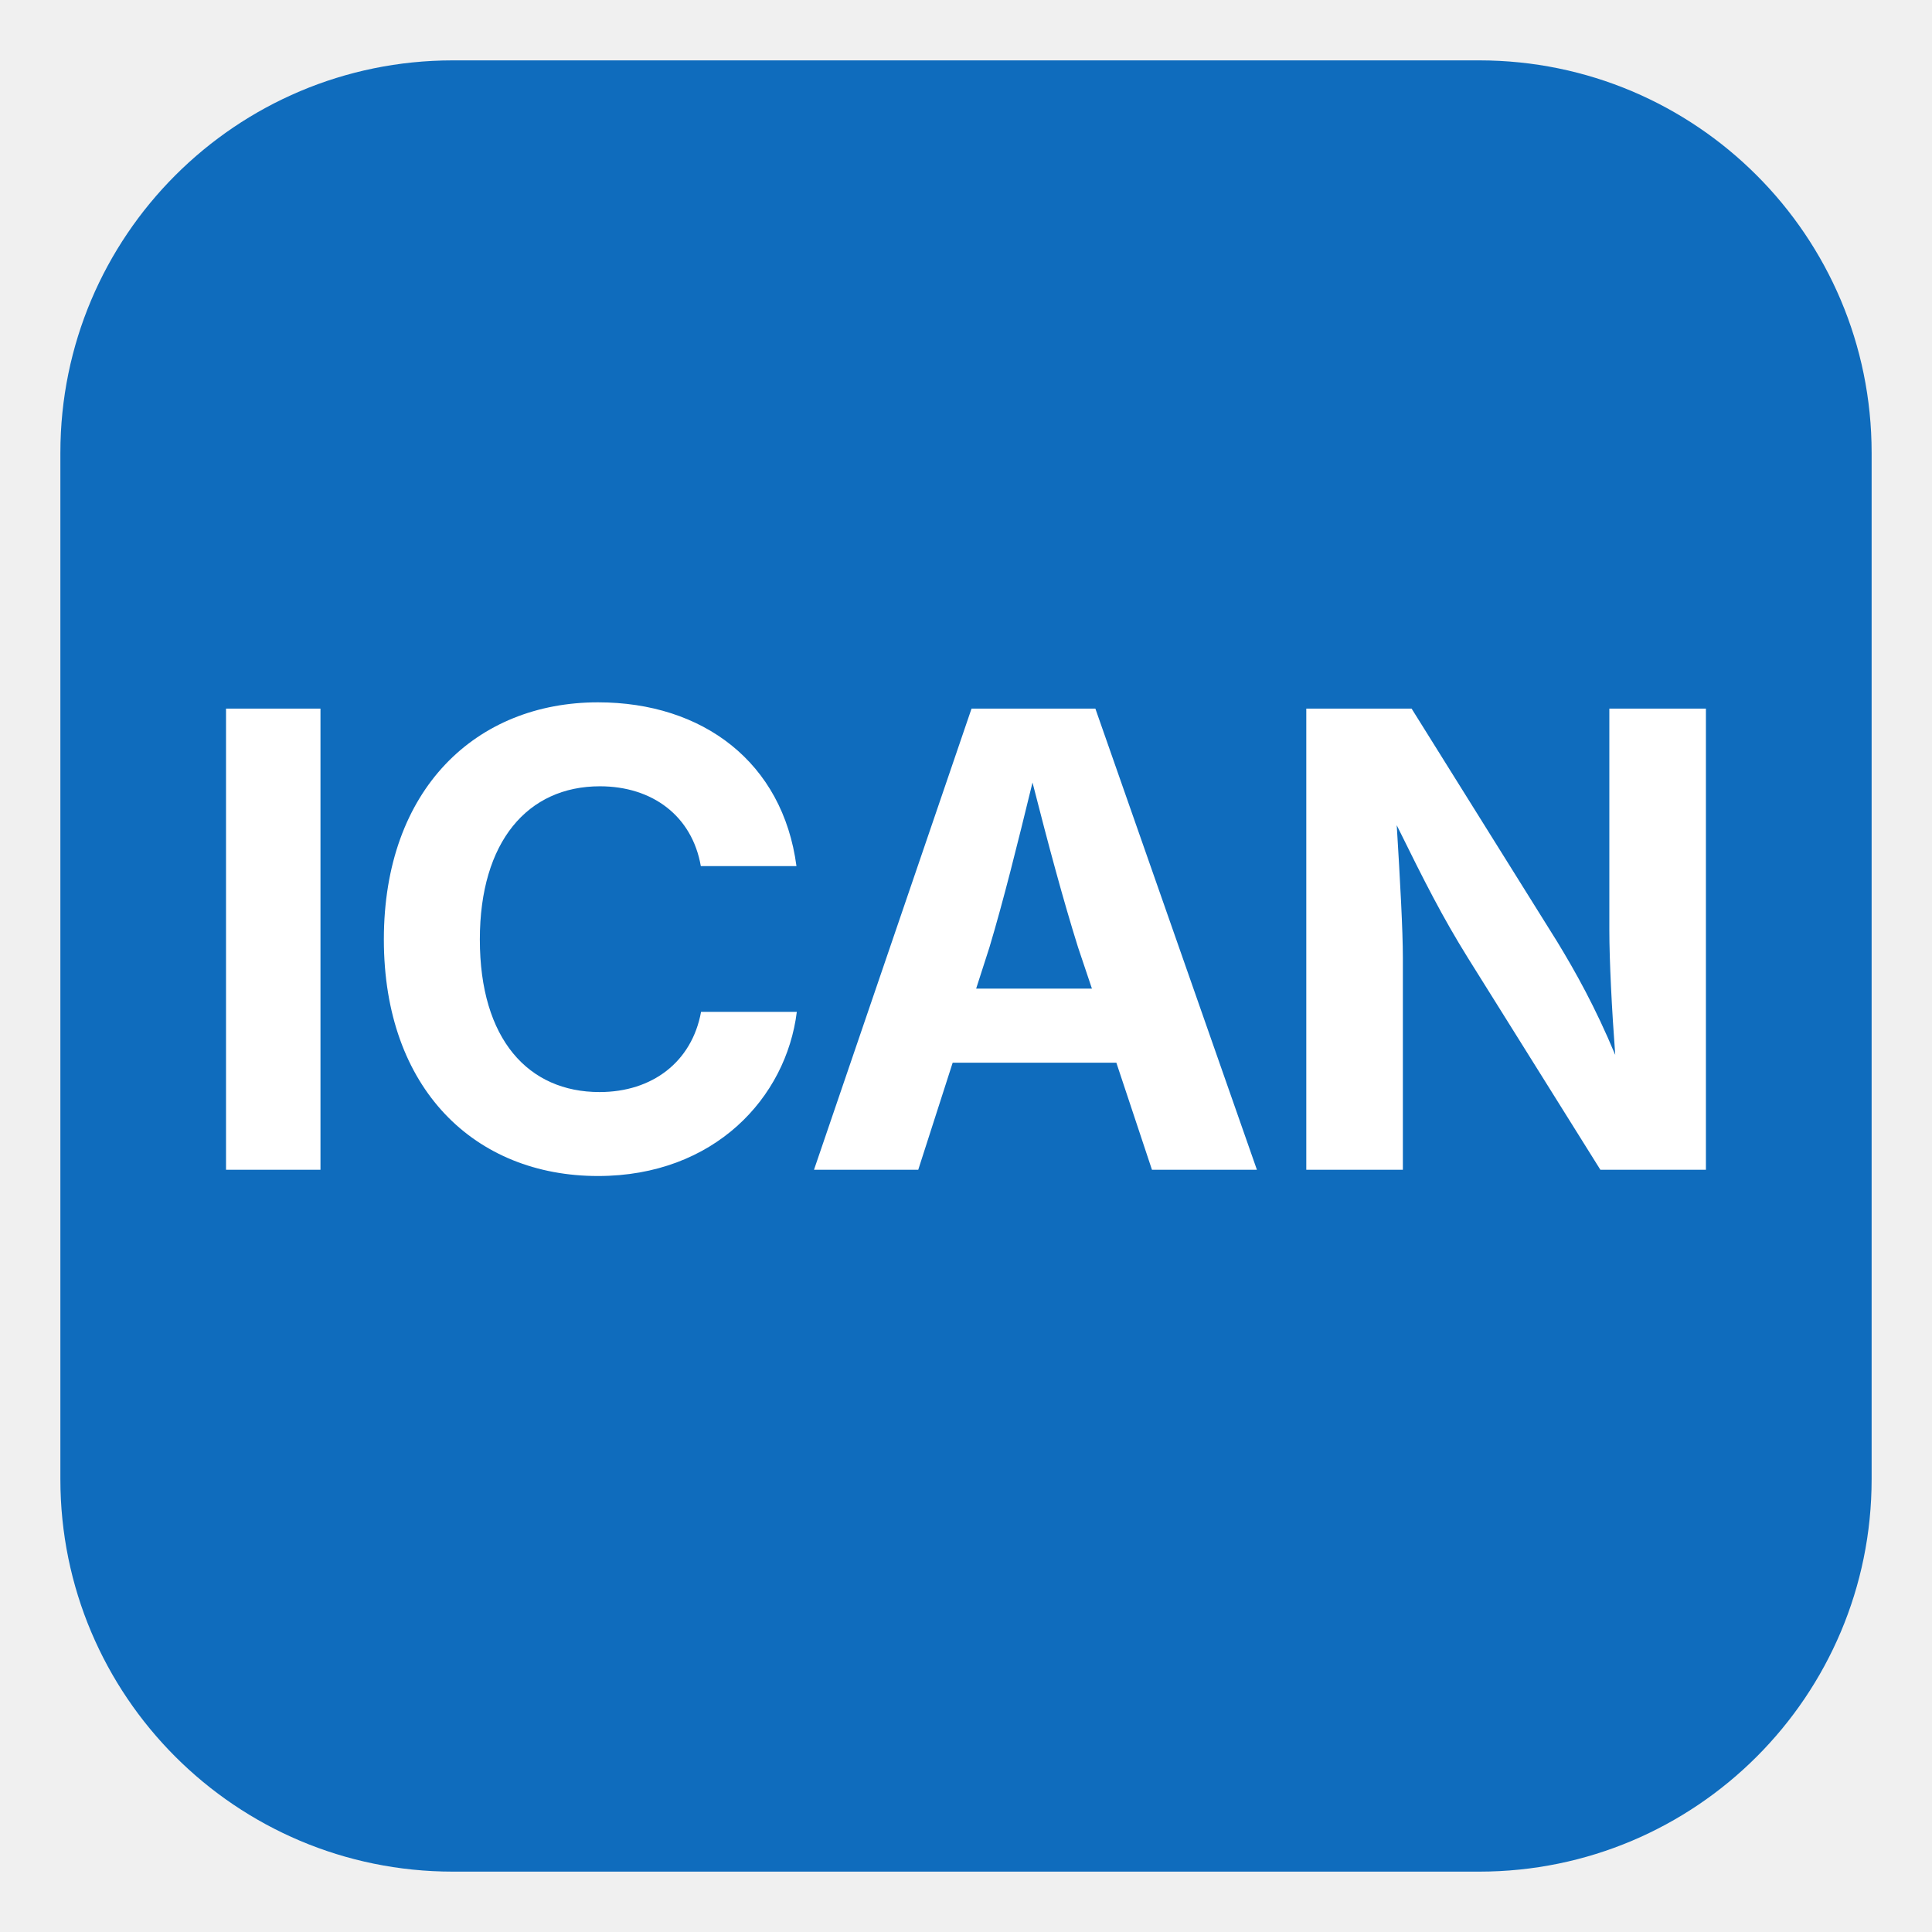
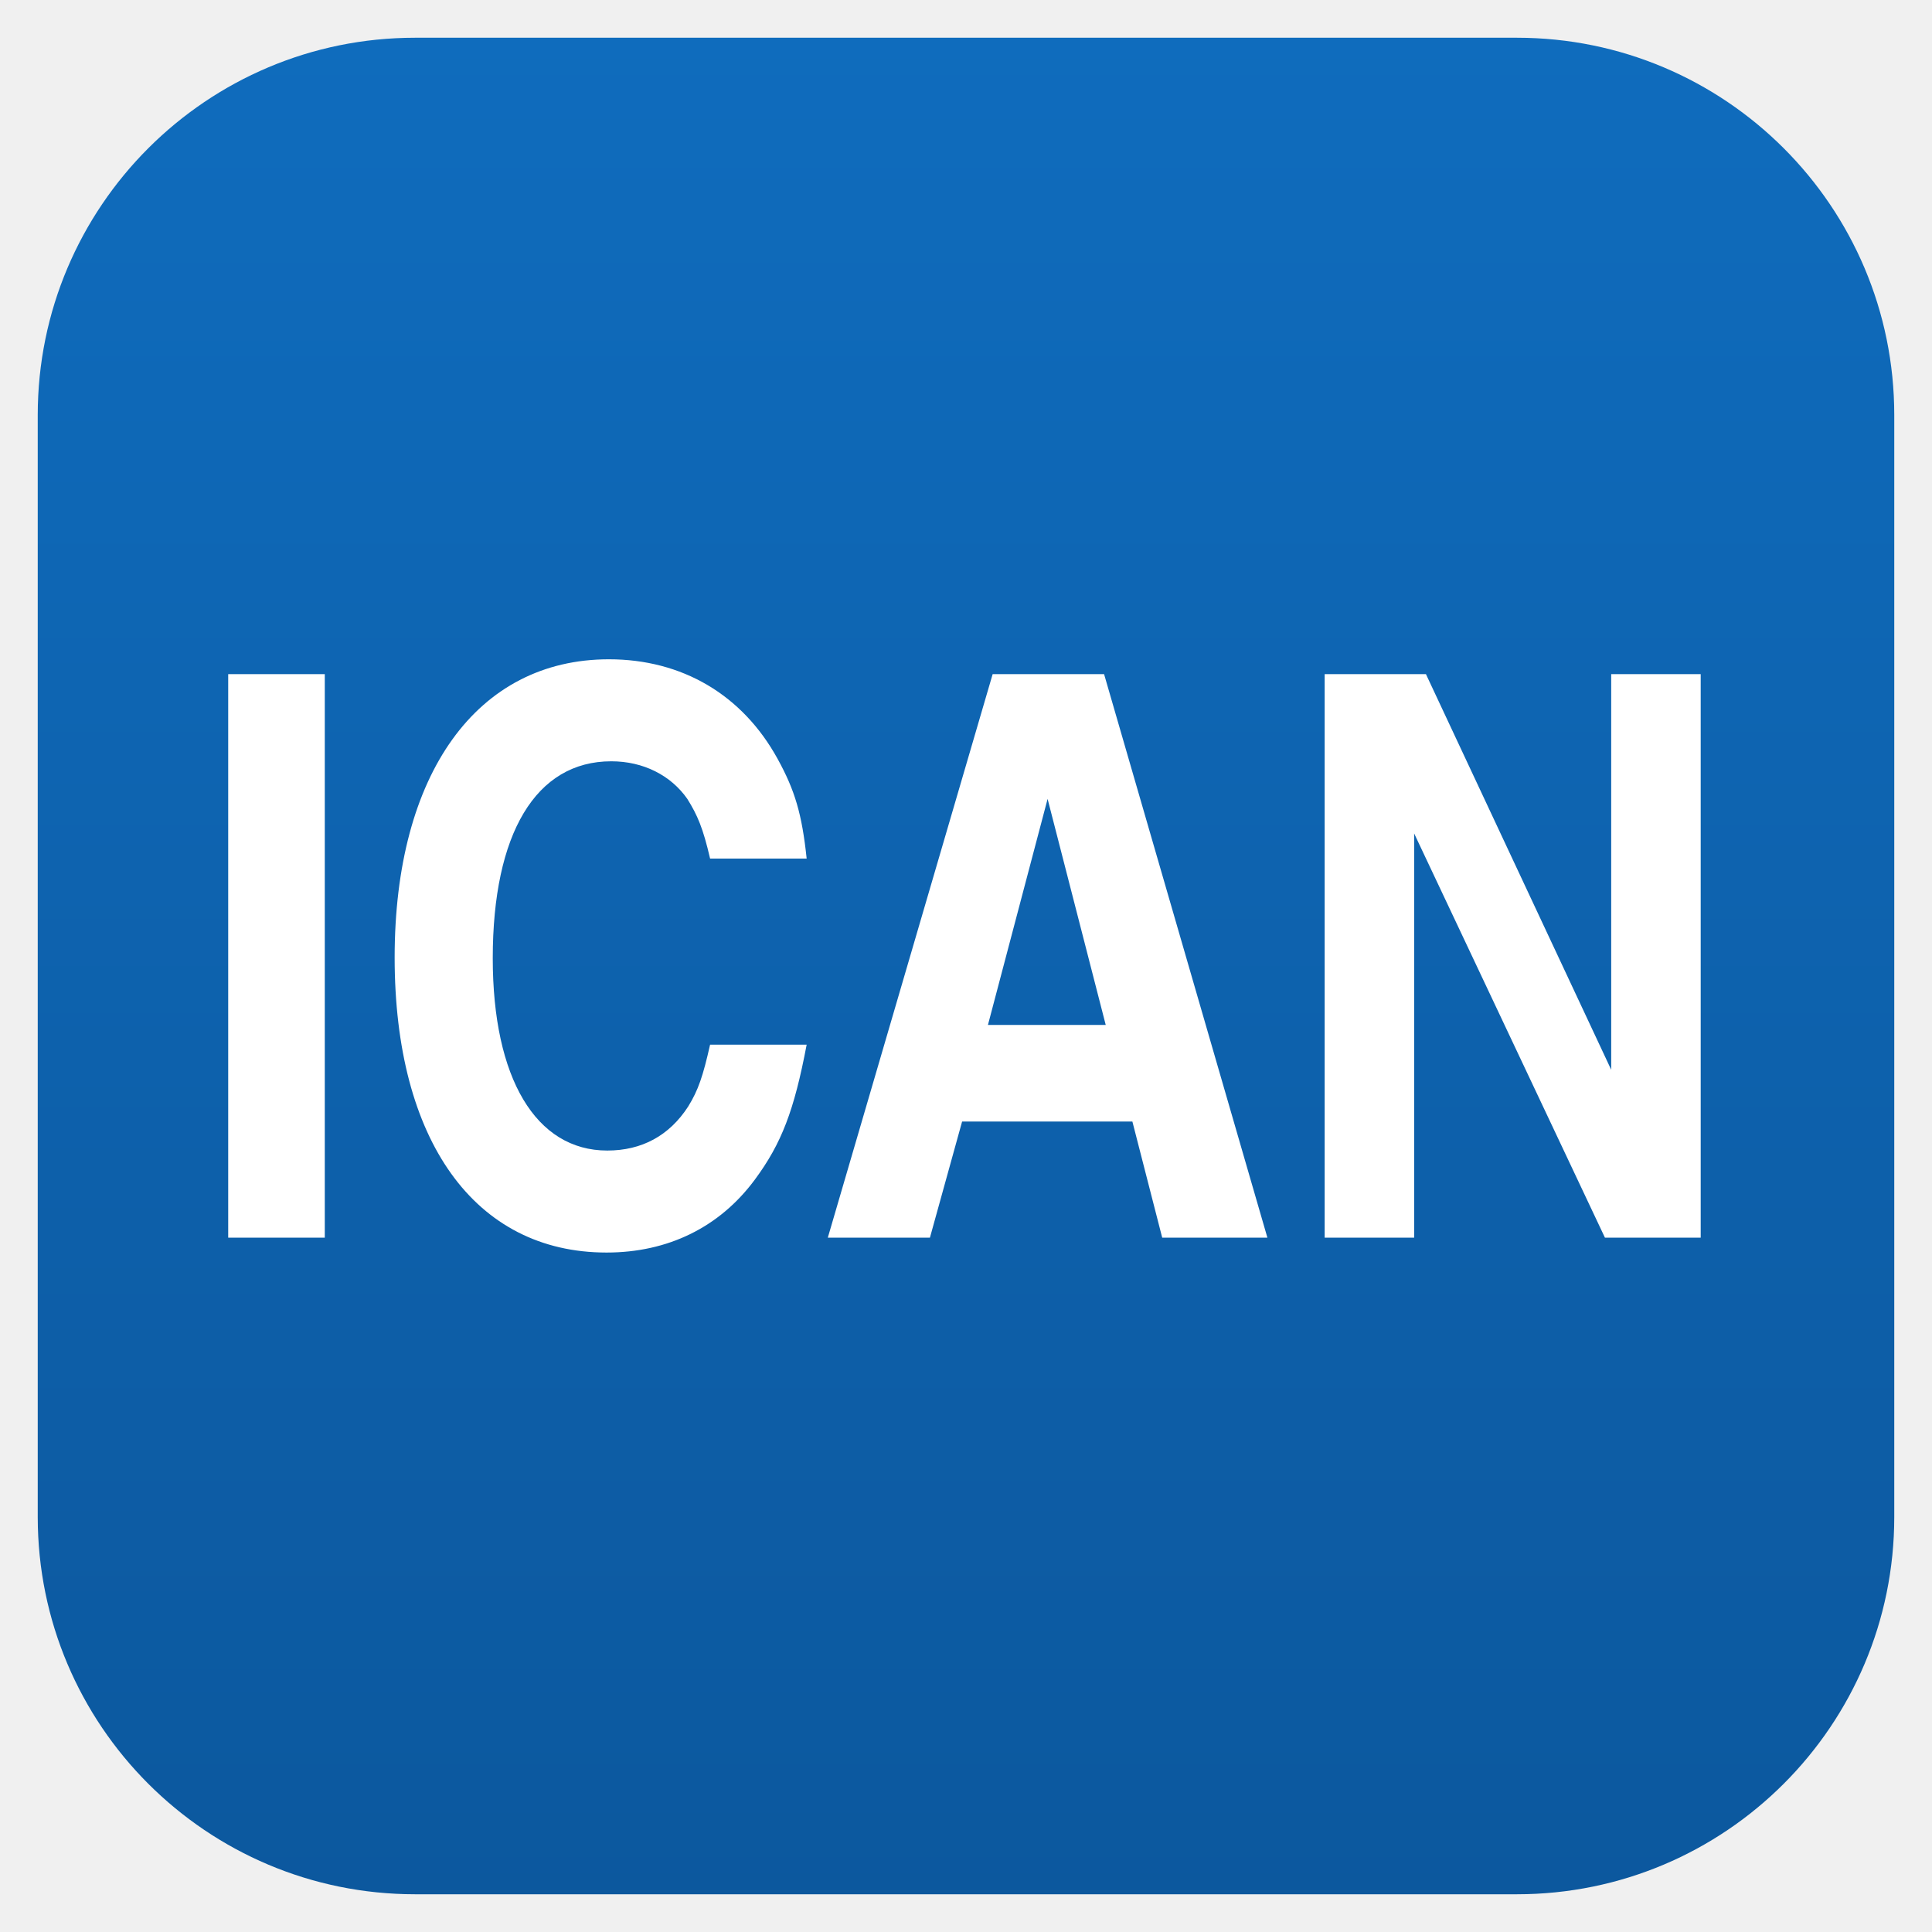
<svg xmlns="http://www.w3.org/2000/svg" width="256" height="256" viewBox="0 0 256 256">
-   <rect x="8" y="8" width="240" height="240" rx="52" fill="#0F6CBD" />
-   <text x="128" y="155" text-anchor="middle" fill="#FFFFFF" font-family="Inter, Segoe UI, Arial, sans-serif" font-weight="700" font-size="84" letter-spacing="-1">ICAN</text>
+   <defs>
+     <linearGradient id="g" x1="0" y1="0" x2="0" y2="1">
+       <stop offset="0" stop-color="#0F6CBD" />
+       <stop offset="1" stop-color="#0C589E" />
+     </linearGradient>
+   </defs>
+   <rect x="5" y="5" width="246" height="246" rx="50" fill="url(#g)" />
+   <text x="128" y="164" text-anchor="middle" fill="#FFFFFF" textLength="192" lengthAdjust="spacingAndGlyphs" font-family="Arial Narrow, Nimbus Sans Narrow, Roboto Condensed, Arial, sans-serif" font-weight="700" font-size="104">ICAN</text>
</svg>
